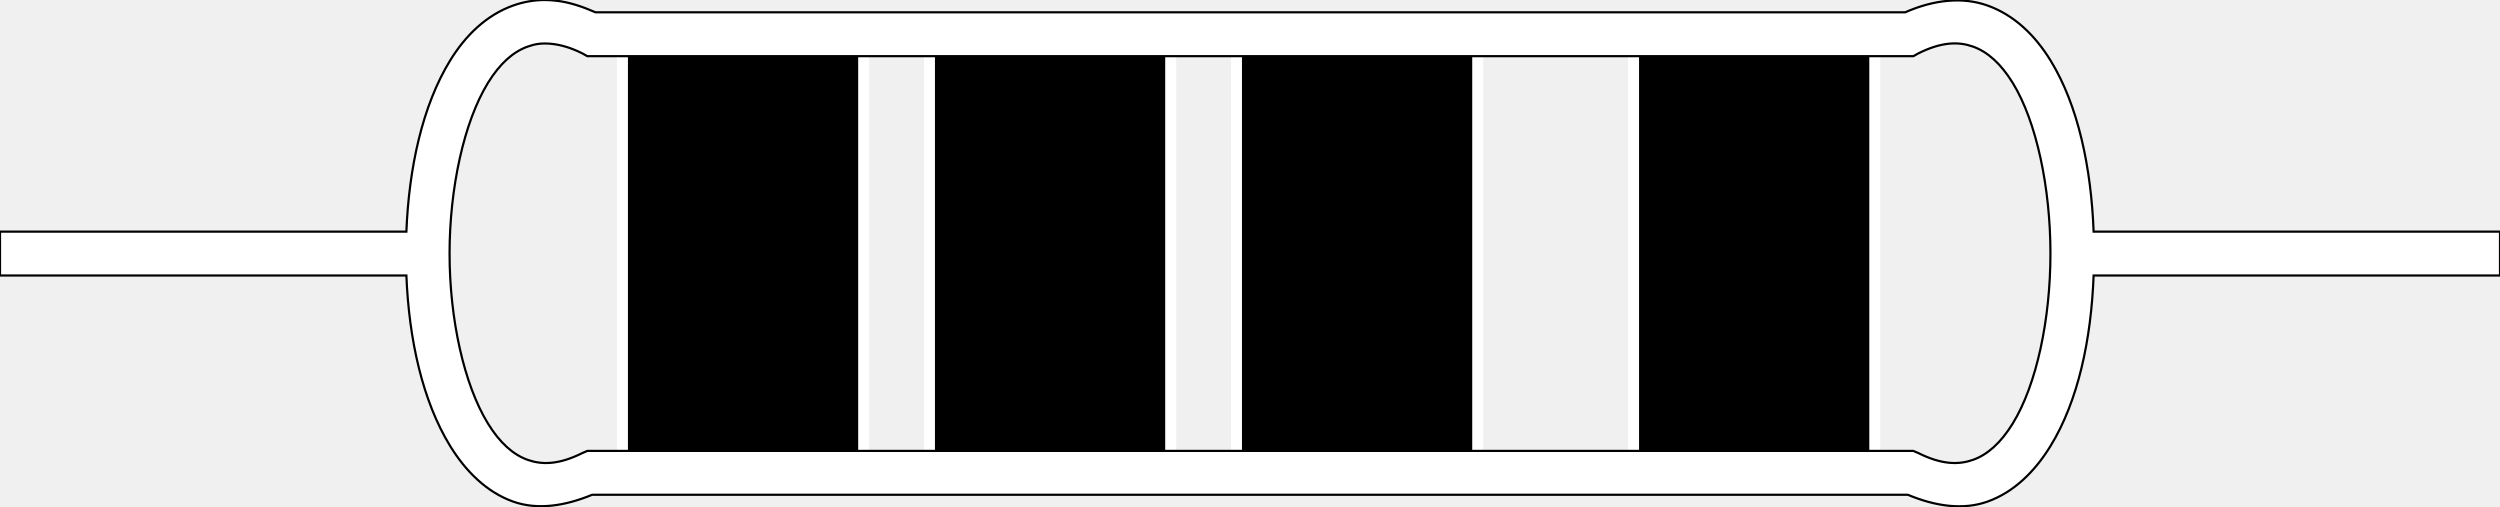
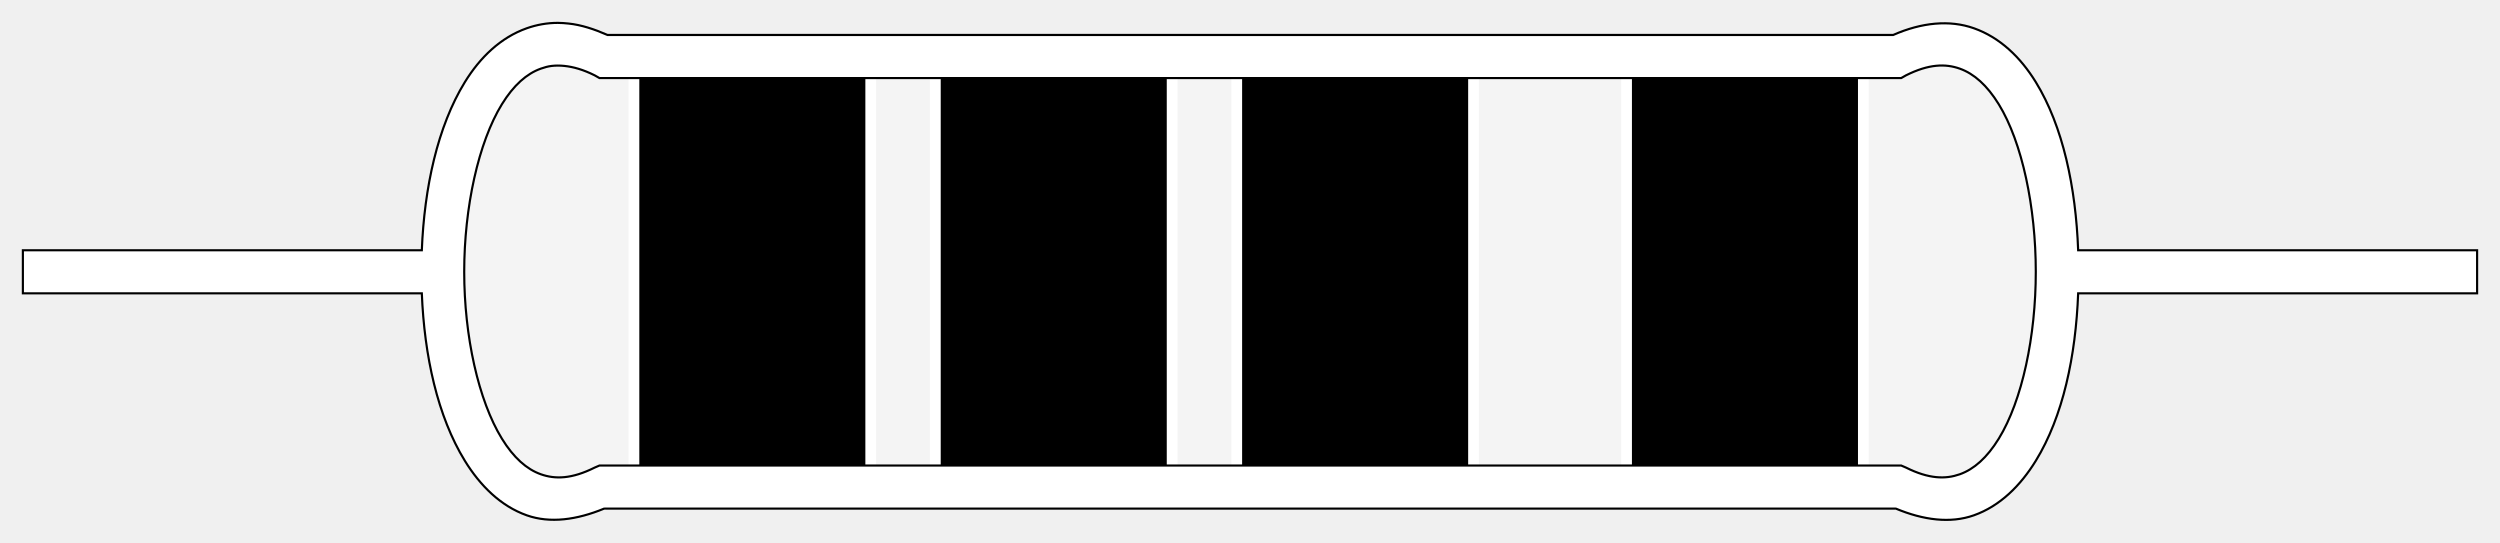
- <svg xmlns="http://www.w3.org/2000/svg" width="114" height="23.08" id="svg8708" version="1.1">
+ <svg xmlns="http://www.w3.org/2000/svg" width="116.125" height="25.206" id="svg8708" version="1.1">
  <defs id="defs8710" />
-   <g id="layer1" transform="translate(-451.5714,-800.8184)">
+   <g id="layer1" transform="translate(-450.5089,-799.7559)">
+     <path style="fill:#ffffff;fill-opacity:0.267;stroke:none" d="M 27.143,1.473 86.875,1.652 c 0,0 6.875,-4.107 7.5,9.821 C 95,25.402 86.964,21.562 86.964,21.562 l -60.268,0 c 0,0 -7.301,3.679 -7.232,-10.089 0.067,-13.36 7.742,-9.968 7.679,-10 z" id="path19370" transform="translate(451.5714,800.8184)" />
    <path style="font-size:medium;font-style:normal;font-variant:normal;font-weight:normal;font-stretch:normal;text-indent:0;text-align:start;text-decoration:none;line-height:normal;letter-spacing:normal;word-spacing:normal;text-transform:none;direction:ltr;block-progression:tb;writing-mode:lr-tb;text-anchor:start;baseline-shift:baseline;color:#000000;fill-opacity:1;stroke:#ffffff;stroke-width:0.5;stroke-miterlimit:4;stroke-opacity:1;stroke-dasharray:none;marker:none;visibility:visible;display:inline;overflow:visible;enable-background:accumulate;font-family:Sans;-inkscape-font-specification:Sans;fill:#FILL_RING1" d="m 479.955,802.375 0,20 11,0 0,-20 -11,0 z" id="ring1" />
    <path style="font-size:medium;font-style:normal;font-variant:normal;font-weight:normal;font-stretch:normal;text-indent:0;text-align:start;text-decoration:none;line-height:normal;letter-spacing:normal;word-spacing:normal;text-transform:none;direction:ltr;block-progression:tb;writing-mode:lr-tb;text-anchor:start;baseline-shift:baseline;color:#000000;fill-opacity:1;stroke:#ffffff;stroke-width:0.5;stroke-miterlimit:4;stroke-opacity:1;stroke-dasharray:none;marker:none;visibility:visible;display:inline;overflow:visible;enable-background:accumulate;font-family:Sans;-inkscape-font-specification:Sans;fill:#FILL_RING2" d="m 493.955,802.375 0,20 11,0 0,-20 -11,0 z" id="ring2" />
    <path style="font-size:medium;font-style:normal;font-variant:normal;font-weight:normal;font-stretch:normal;text-indent:0;text-align:start;text-decoration:none;line-height:normal;letter-spacing:normal;word-spacing:normal;text-transform:none;direction:ltr;block-progression:tb;writing-mode:lr-tb;text-anchor:start;baseline-shift:baseline;color:#000000;fill-opacity:1;stroke:#ffffff;stroke-width:0.5;stroke-miterlimit:4;stroke-opacity:1;stroke-dasharray:none;marker:none;visibility:visible;display:inline;overflow:visible;enable-background:accumulate;font-family:Sans;-inkscape-font-specification:Sans;fill:#FILL_RING3" d="m 507.955,802.375 0,20 11,0 0,-20 -11,0 z" id="ring3" />
    <path style="font-size:medium;font-style:normal;font-variant:normal;font-weight:normal;font-stretch:normal;text-indent:0;text-align:start;text-decoration:none;line-height:normal;letter-spacing:normal;word-spacing:normal;text-transform:none;direction:ltr;block-progression:tb;writing-mode:lr-tb;text-anchor:start;baseline-shift:baseline;color:#000000;fill-opacity:1;stroke:#ffffff;stroke-width:0.5;stroke-miterlimit:4;stroke-opacity:1;stroke-dasharray:none;marker:none;visibility:visible;display:inline;overflow:visible;enable-background:accumulate;font-family:Sans;-inkscape-font-specification:Sans;fill:#FILL_RING5" d="m 526.062,802.375 0,20 11,0 0,-20 -11,0 z" id="ring5" />
-     <path style="font-size:medium;font-style:normal;font-variant:normal;font-weight:normal;font-stretch:normal;text-indent:0;text-align:start;text-decoration:none;line-height:normal;letter-spacing:normal;word-spacing:normal;text-transform:none;direction:ltr;block-progression:tb;writing-mode:lr-tb;text-anchor:start;baseline-shift:baseline;color:#000000;fill:#ffffff;fill-opacity:1;stroke:#000000;stroke-width:0.1;marker:none;visibility:visible;display:inline;overflow:visible;enable-background:accumulate;font-family:Sans;-inkscape-font-specification:Sans;stroke-opacity:1;stroke-miterlimit:4;stroke-dasharray:none" d="M 24.844 0 C 24.345 0.001 23.862 0.089 23.406 0.25 C 22.192 0.68 21.237 1.603 20.531 2.75 C 19.264 4.809 18.647 7.647 18.531 10.562 L 0 10.562 L 0 12.562 L 18.531 12.562 C 18.647 15.473 19.264 18.285 20.531 20.344 C 21.237 21.491 22.192 22.445 23.406 22.875 C 24.489 23.258 25.731 23.087 27 22.562 C 27.019 22.555 27.043 22.57 27.062 22.562 L 86.969 22.562 C 86.979 22.567 86.99 22.558 87 22.562 C 88.279 23.098 89.534 23.261 90.625 22.875 C 91.84 22.445 92.794 21.491 93.5 20.344 C 94.767 18.285 95.358 15.473 95.469 12.562 L 114 12.562 L 114 10.562 L 95.469 10.562 C 95.358 7.647 94.767 4.809 93.5 2.75 C 92.794 1.603 91.84 0.68 90.625 0.25 C 89.5 -0.149 88.196 -0.02 86.875 0.562 L 27.156 0.562 C 26.548 0.294 25.928 0.09 25.344 0.031 C 25.172 0.014 25.01 -0 24.844 0 z M 24.562 2 C 24.744 1.978 24.952 1.978 25.156 2 C 25.565 2.043 26.027 2.17 26.562 2.438 L 26.781 2.562 L 27 2.562 L 87 2.562 L 87.25 2.562 L 87.469 2.438 C 88.54 1.902 89.308 1.891 89.969 2.125 C 90.629 2.359 91.237 2.897 91.781 3.781 C 92.869 5.549 93.5 8.571 93.5 11.562 C 93.5 14.554 92.869 17.544 91.781 19.312 C 91.237 20.197 90.629 20.735 89.969 20.969 C 89.308 21.203 88.54 21.192 87.469 20.656 L 87.25 20.562 L 87 20.562 L 27 20.562 L 26.781 20.562 L 26.562 20.656 C 25.491 21.192 24.723 21.203 24.062 20.969 C 23.402 20.735 22.794 20.197 22.25 19.312 C 21.162 17.544 20.5 14.554 20.5 11.562 C 20.5 8.571 21.162 5.549 22.25 3.781 C 22.794 2.897 23.402 2.359 24.062 2.125 C 24.228 2.067 24.381 2.022 24.562 2 z " transform="translate(451.5714,800.8184)" id="path4388" />
+     <path style="font-size:medium;font-style:normal;font-variant:normal;font-weight:normal;font-stretch:normal;text-indent:0;text-align:start;text-decoration:none;line-height:normal;letter-spacing:normal;word-spacing:normal;text-transform:none;direction:ltr;block-progression:tb;writing-mode:lr-tb;text-anchor:start;baseline-shift:baseline;color:#000000;fill:#ffffff;fill-opacity:1;stroke:#000000;stroke-width:0.1;stroke-miterlimit:4;stroke-opacity:1;stroke-dasharray:none;marker:none;visibility:visible;display:inline;overflow:visible;enable-background:accumulate;font-family:Sans;-inkscape-font-specification:Sans" d="m 24.844,0 c -0.499,0.001 -0.982,0.089 -1.438,0.25 -1.215,0.43 -2.169,1.353 -2.875,2.5 -1.267,2.059 -1.884,4.897 -2,7.812 l -18.531,0 0,2 18.531,0 c 0.116,2.91 0.733,5.722 2,7.781 0.706,1.147 1.66,2.101 2.875,2.531 1.082,0.383 2.325,0.212 3.594,-0.312 0.019,-0.008 0.043,0.008 0.062,0 l 59.906,0 c 0.01,0.004 0.022,-0.004 0.031,0 1.279,0.535 2.534,0.699 3.625,0.312 1.215,-0.43 2.169,-1.384 2.875,-2.531 1.267,-2.059 1.858,-4.871 1.969,-7.781 l 18.531,0 0,-2 -18.531,0 C 95.358,7.647 94.767,4.809 93.5,2.75 92.794,1.603 91.84,0.68 90.625,0.25 89.5,-0.149 88.196,-0.02 86.875,0.562 l -59.719,0 C 26.548,0.294 25.928,0.09 25.344,0.031 25.172,0.014 25.01,-4.8203125e-4 24.844,0 z M 24.562,2 c 0.181,-0.022 0.389,-0.022 0.594,0 0.409,0.043 0.871,0.17 1.406,0.438 l 0.219,0.125 0.219,0 60,0 0.25,0 0.219,-0.125 c 1.071,-0.536 1.84,-0.546 2.5,-0.312 0.66,0.234 1.268,0.772 1.812,1.656 C 92.869,5.549 93.5,8.571 93.5,11.562 c 0,2.992 -0.631,5.982 -1.719,7.75 -0.544,0.884 -1.152,1.422 -1.812,1.656 -0.66,0.234 -1.429,0.223 -2.5,-0.312 L 87.25,20.562 l -0.25,0 -60,0 -0.219,0 -0.219,0.094 c -1.071,0.536 -1.84,0.546 -2.5,0.312 C 23.402,20.735 22.794,20.197 22.25,19.312 21.162,17.544 20.5,14.554 20.5,11.562 20.5,8.571 21.162,5.549 22.25,3.781 22.794,2.897 23.402,2.359 24.062,2.125 24.228,2.067 24.381,2.022 24.562,2 z" transform="translate(451.5714,800.8184)" id="path4388" />
  </g>
</svg>
